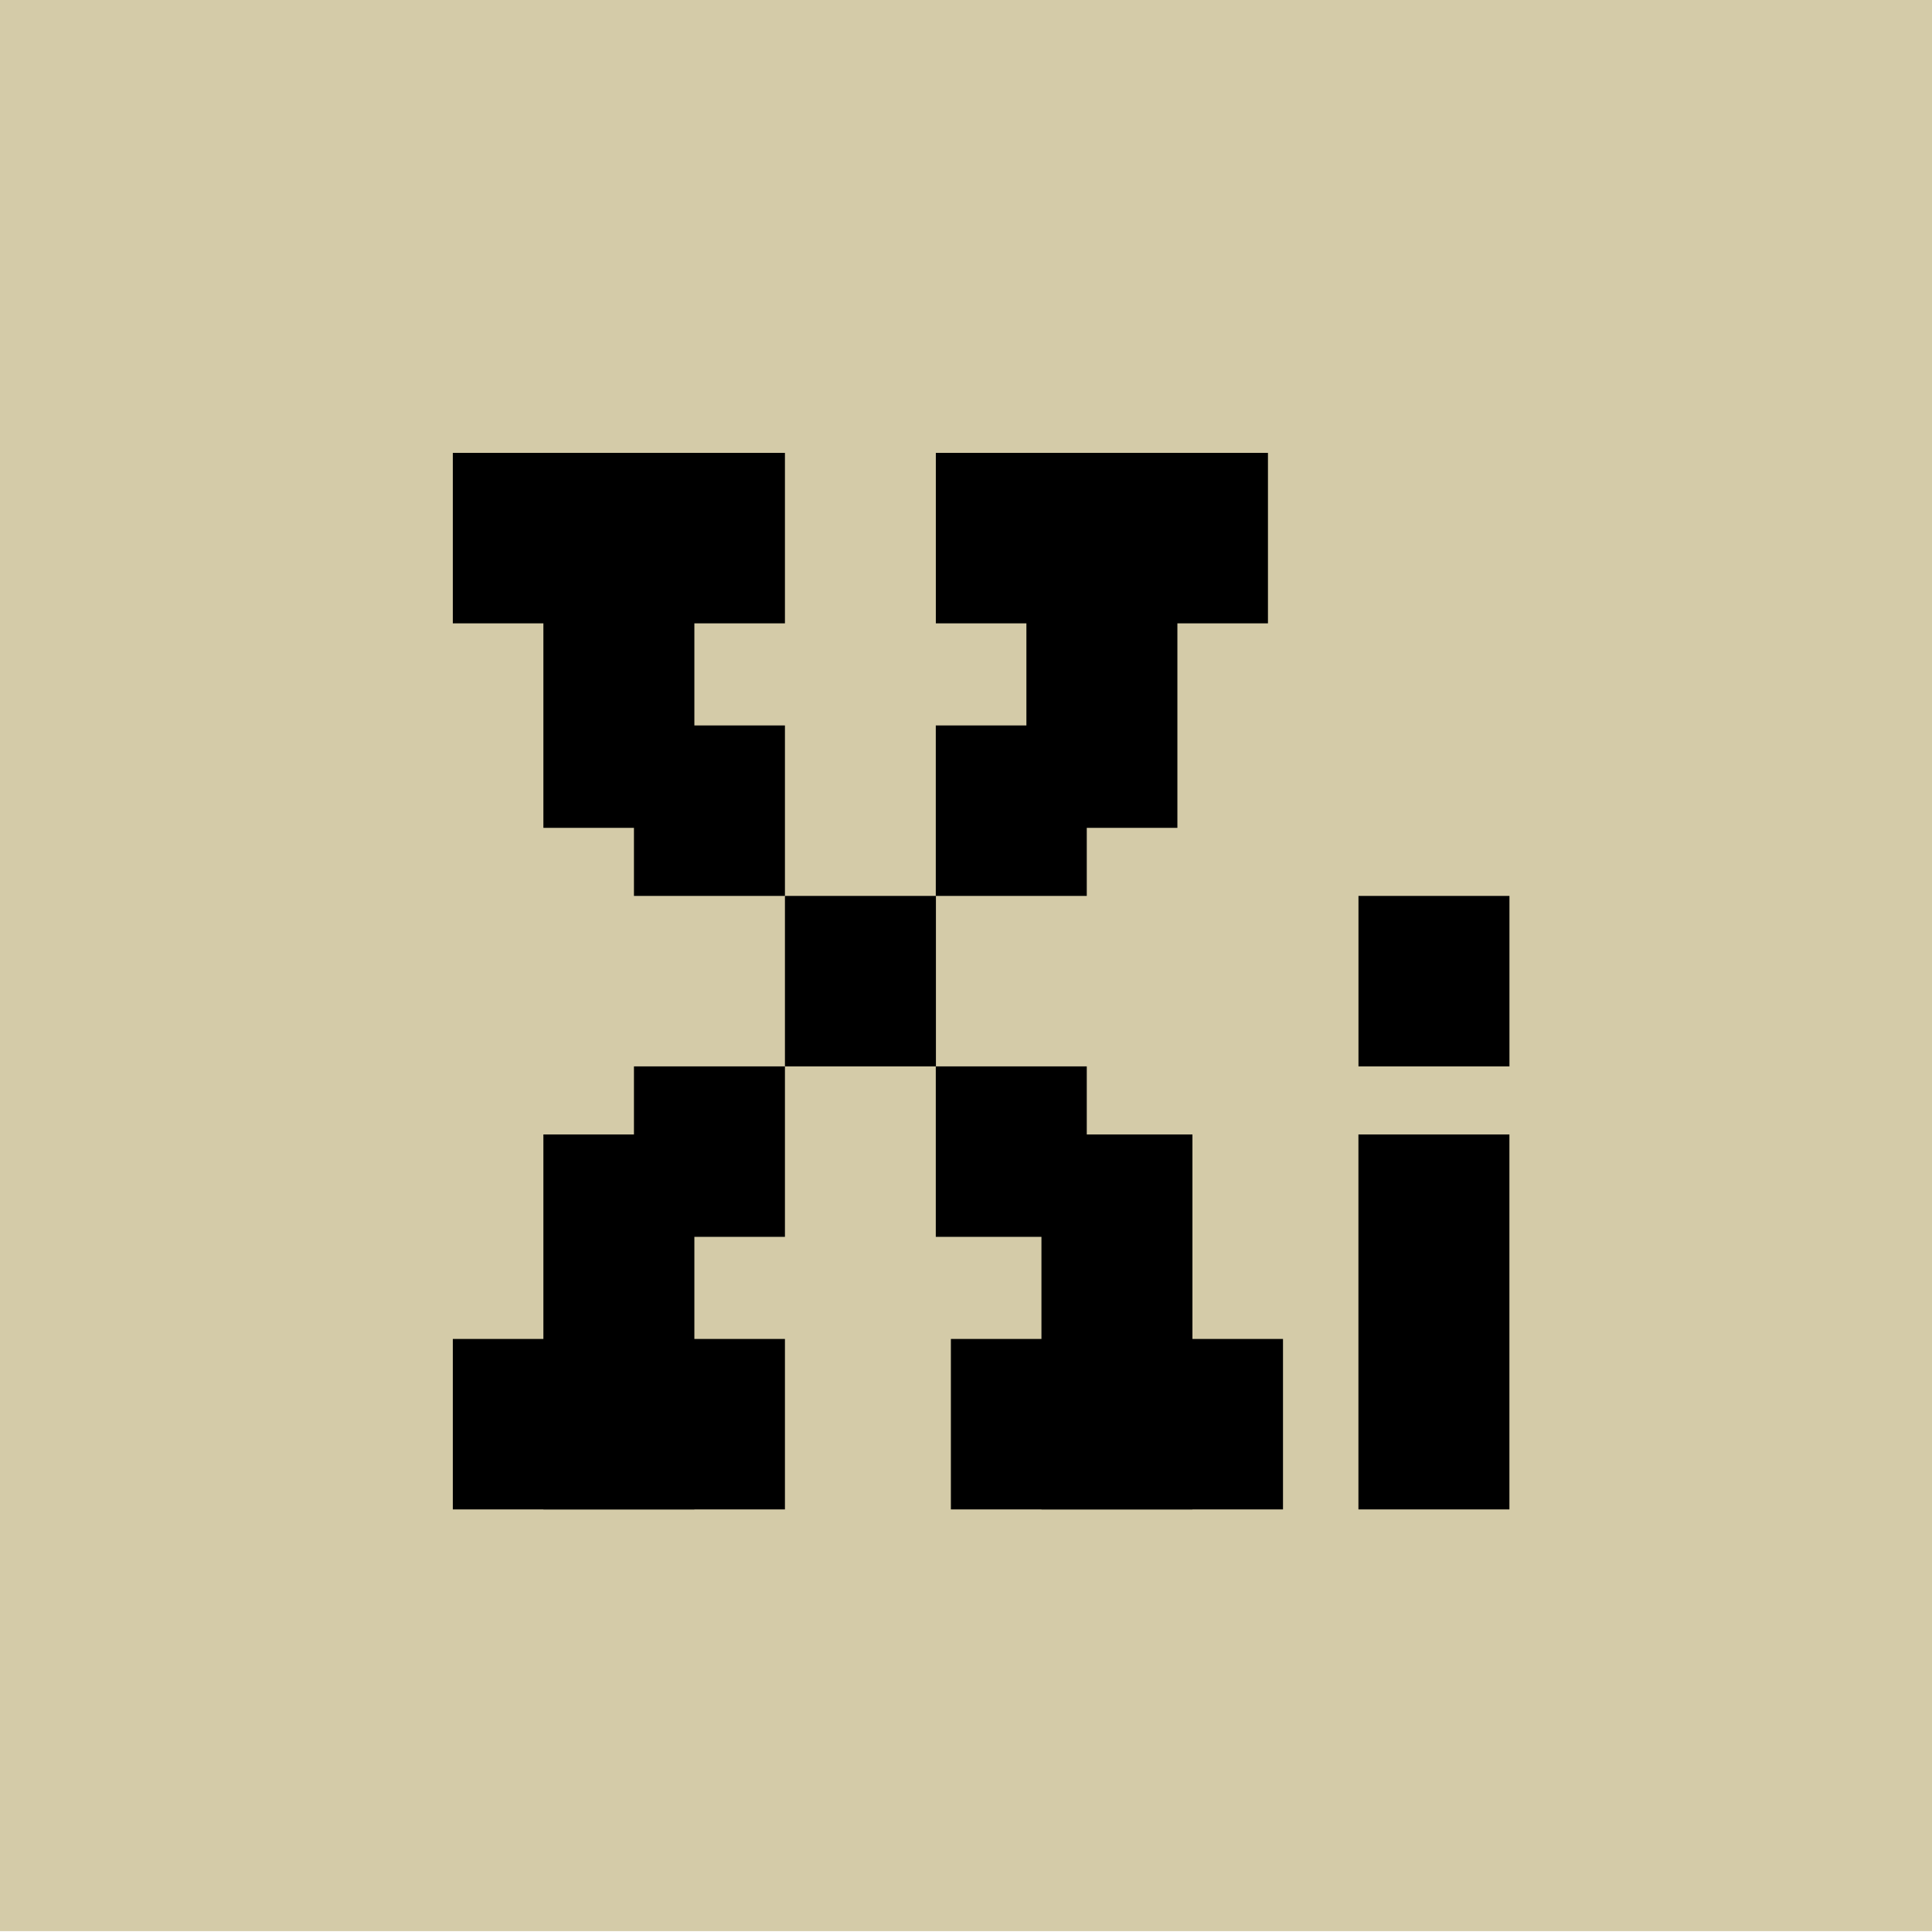
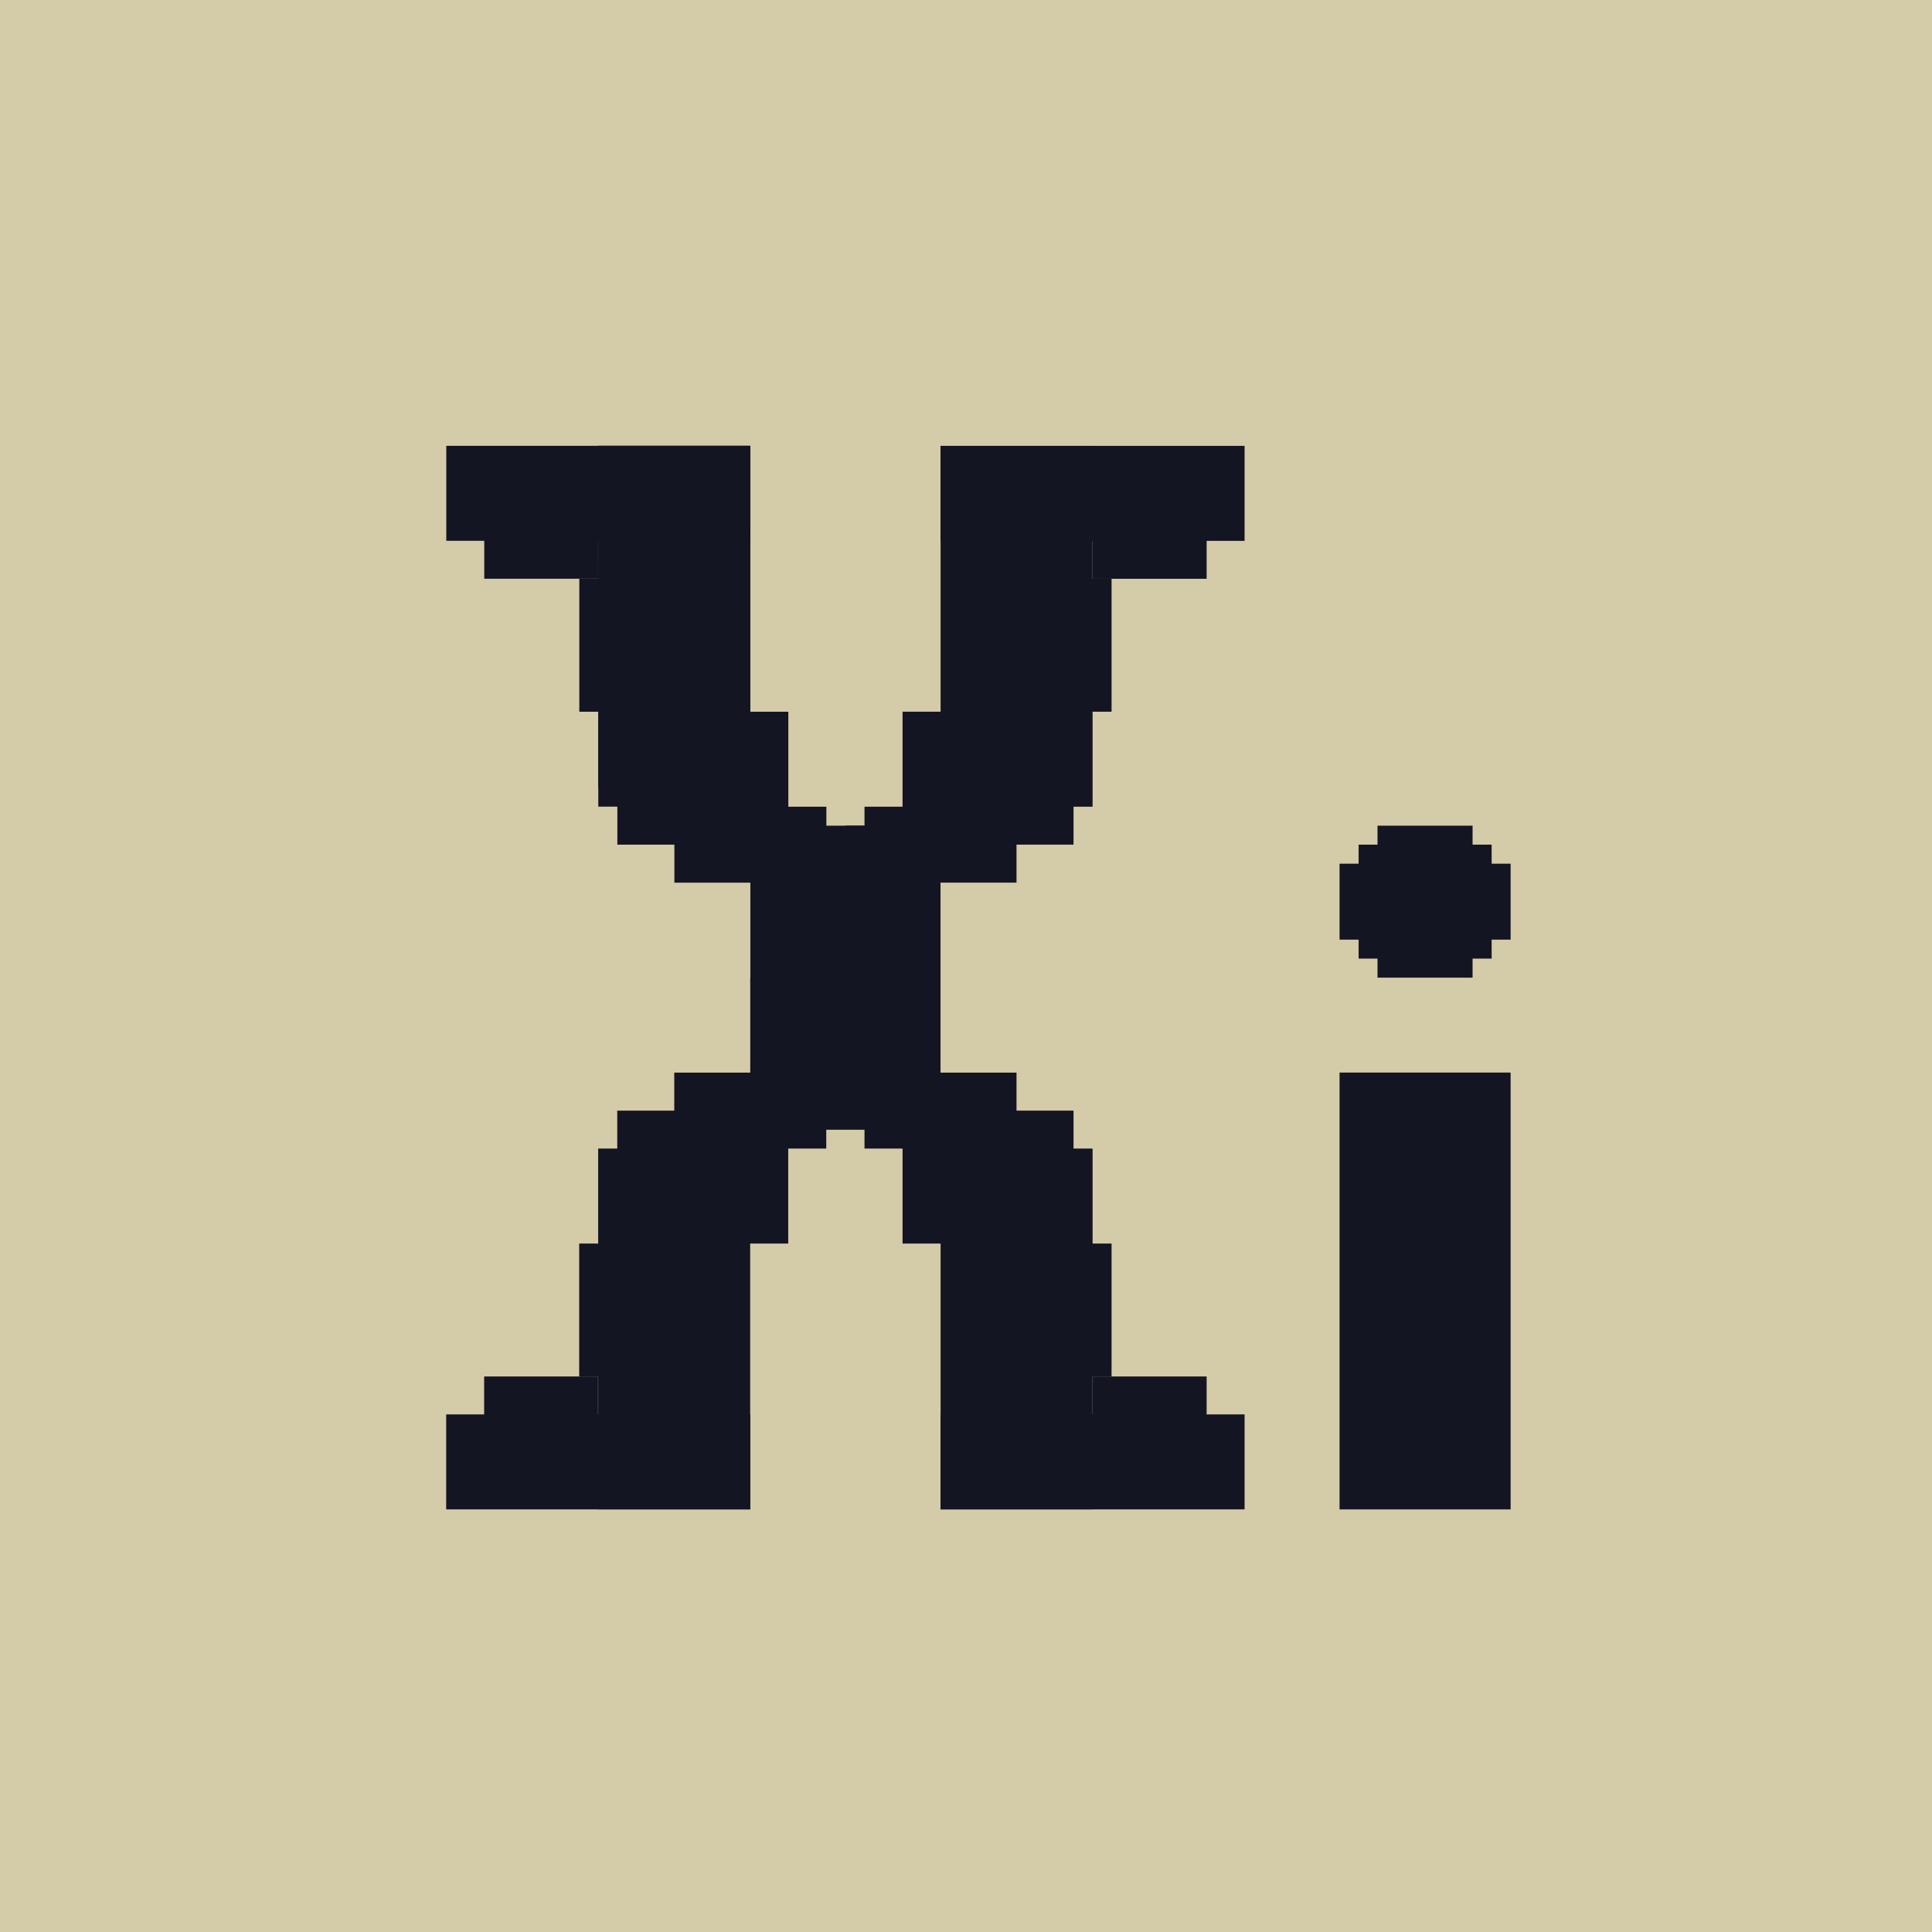
<svg xmlns="http://www.w3.org/2000/svg" width="64" height="64" viewBox="0 0 14.613 14.613" version="1.1" id="svg1">
  <defs id="defs1" />
  <g id="layer1" transform="translate(2.608036e-7,-0.05458923)">
-     <g id="g5">
-       <rect style="fill:#d4cba8;fill-opacity:1;stroke-width:0.228" id="rect3" width="14.613" height="14.613" x="-2.608036e-07" y="0.048" />
-       <g id="g9" transform="matrix(1,0,0,1.129032,0.6850053,-0.4489827)">
-         <g id="g7">
-           <rect style="fill:#000000;stroke-width:0.339" id="rect6" width="2.512" height="1.142" x="2.74" y="3.48" />
-           <rect style="fill:#000000;stroke-width:0.339" id="rect6-0" width="1.142" height="2.512" x="3.425" y="3.48" />
-         </g>
-         <g id="g7-4" transform="translate(3.653362)">
-           <rect style="fill:#000000;stroke-width:0.339" id="rect6-9" width="2.512" height="1.142" x="2.74" y="3.48" />
-           <rect style="fill:#000000;stroke-width:0.339" id="rect6-0-5" width="1.142" height="2.512" x="3.425" y="3.48" />
-         </g>
-         <rect style="fill:#000000;stroke-width:0.228" id="rect6-0-2" width="1.142" height="1.142" x="5.252" y="6.448" />
-         <rect style="fill:#000000;stroke-width:0.228" id="rect6-0-2-9" width="1.142" height="1.142" x="9.59" y="6.448" />
-         <rect style="fill:#000000;stroke-width:0.228" id="rect6-0-2-4" width="1.142" height="1.142" x="4.11" y="7.59" />
-         <rect style="fill:#000000;stroke-width:0.228" id="rect6-0-2-4-6" width="1.142" height="1.142" x="6.393" y="7.59" />
-         <rect style="fill:#000000;stroke-width:0.228" id="rect6-0-2-4-1" width="1.142" height="1.142" x="6.393" y="5.306" />
-         <rect style="fill:#000000;stroke-width:0.228" id="rect6-0-2-4-68" width="1.142" height="1.142" x="4.11" y="5.306" />
-         <g id="g8" transform="translate(0.1141674)">
-           <rect style="fill:#000000;stroke-width:0.339" id="rect6-6-5" width="2.512" height="1.142" x="-8.905" y="-10.558" transform="scale(-1)" />
-           <rect style="fill:#000000;stroke-width:0.339" id="rect6-0-3-5" width="1.142" height="2.512" x="-8.22" y="-10.558" transform="scale(-1)" />
-         </g>
-         <g id="g8-1" transform="translate(2.511686)">
-           <rect style="fill:#000000;stroke-width:0.339" id="rect6-0-3-5-2" width="1.142" height="2.512" x="-8.22" y="-10.558" transform="scale(-1)" />
-         </g>
-         <g id="g6">
-           <rect style="fill:#000000;stroke-width:0.339" id="rect6-6-5-6" width="2.512" height="1.142" x="-5.252" y="-10.558" transform="scale(-1)" />
-           <rect style="fill:#000000;stroke-width:0.339" id="rect6-0-3-5-9" width="1.142" height="2.512" x="-4.567" y="-10.558" transform="scale(-1)" />
-         </g>
+     <rect style="fill:#d4cba8;fill-opacity:1;stroke-width:0.228" id="rect3" width="14.613" height="14.613" x="-2.608036e-07" y="0.055" />
+     <g id="g1" transform="matrix(0.6296086,0,0,0.6291303,2.800159,2.852193)">
+       <g id="g37" transform="rotate(180,7.764045,7.078388)">
+         <rect style="fill:#141523;fill-opacity:1;stroke-width:0.506" id="rect5-2-9" width="3.653" height="1.142" x="5.024" y="0.457" />
+         <rect style="fill:#141523;fill-opacity:1;stroke-width:0.277" id="rect5-5-7" width="1.368" height="0.913" x="5.48" y="1.142" />
+         <rect style="fill:#141523;fill-opacity:1;stroke-width:0.32" id="rect11-3" width="1.826" height="0.913" x="7.764" y="4.795" />
+         <rect style="fill:#141523;fill-opacity:1;stroke-width:0.299" id="rect23-6" width="0.912" height="1.598" x="6.622" y="2.055" />
+         <rect style="fill:#141523;fill-opacity:1;stroke-width:0.449" id="rect25-1" width="2.054" height="1.598" x="7.079" y="3.653" ry="0" />
+         <rect style="fill:#141523;fill-opacity:1;stroke-width:0.698" id="rect34-2" width="1.826" height="4.338" x="6.85" y="0.457" />
+         <rect style="fill:#141523;fill-opacity:1;stroke-width:0.358" id="rect35-9" width="1.142" height="1.827" x="8.677" y="5.023" />
      </g>
+       <g id="g37-7" transform="matrix(1,0,0,-1,-4.111334,14.15678)">
+         <rect style="fill:#141523;fill-opacity:1;stroke-width:0.506" id="rect5-2-9-8" width="3.653" height="1.142" x="5.024" y="0.457" />
+         <rect style="fill:#141523;fill-opacity:1;stroke-width:0.277" id="rect5-5-7-4" width="1.368" height="0.913" x="5.48" y="1.142" />
+         <rect style="fill:#141523;fill-opacity:1;stroke-width:0.32" id="rect11-3-5" width="1.826" height="0.913" x="7.764" y="4.795" />
+         <rect style="fill:#141523;fill-opacity:1;stroke-width:0.299" id="rect23-6-0" width="0.912" height="1.598" x="6.622" y="2.055" />
+         <rect style="fill:#141523;fill-opacity:1;stroke-width:0.449" id="rect25-1-3" width="2.054" height="1.598" x="7.079" y="3.653" ry="0" />
+         <rect style="fill:#141523;fill-opacity:1;stroke-width:0.698" id="rect34-2-6" width="1.826" height="4.338" x="6.85" y="0.457" />
+         <rect style="fill:#141523;fill-opacity:1;stroke-width:0.358" id="rect35-9-1" width="1.142" height="1.827" x="8.677" y="5.023" />
+       </g>
+       <g id="g37-7-0" transform="matrix(-1,0,0,1,15.52809,0.4566706)">
+         <rect style="fill:#141523;fill-opacity:1;stroke-width:0.506" id="rect5-2-9-8-6" width="3.653" height="1.142" x="5.024" y="0.457" />
+         <rect style="fill:#141523;fill-opacity:1;stroke-width:0.277" id="rect5-5-7-4-1" width="1.368" height="0.913" x="5.48" y="1.142" />
+         <rect style="fill:#141523;fill-opacity:1;stroke-width:0.32" id="rect11-3-5-5" width="1.826" height="0.913" x="7.764" y="4.795" />
+         <rect style="fill:#141523;fill-opacity:1;stroke-width:0.299" id="rect23-6-0-5" width="0.912" height="1.598" x="6.622" y="2.055" />
+         <rect style="fill:#141523;fill-opacity:1;stroke-width:0.449" id="rect25-1-3-4" width="2.054" height="1.598" x="7.079" y="3.653" ry="0" />
+         <rect style="fill:#141523;fill-opacity:1;stroke-width:0.698" id="rect34-2-6-7" width="1.826" height="4.338" x="6.85" y="0.457" />
+         <rect style="fill:#141523;fill-opacity:1;stroke-width:0.358" id="rect35-9-1-6" width="1.142" height="1.827" x="8.677" y="5.023" />
+       </g>
+       <rect style="fill:#141523;fill-opacity:1;stroke-width:0.226" id="rect5-3" width="0.912" height="0.913" x="2.739" y="0.913" />
+       <rect style="fill:#141523;fill-opacity:1;stroke-width:0.226" id="rect5-6" width="0.912" height="0.913" x="3.652" y="0.913" />
+       <rect style="fill:#141523;fill-opacity:1;stroke-width:0.506" id="rect5-2" width="3.653" height="1.142" x="0.914" y="0.913" />
+       <rect style="fill:#141523;fill-opacity:1;stroke-width:0.814" id="rect5-2-7" width="5.252" height="2.055" x="8.448" y="-13.7" transform="rotate(90)" />
+       <rect style="fill:#141523;fill-opacity:1;stroke-width:0.358" id="rect5-2-7-4" width="1.827" height="1.142" x="5.48" y="-13.243" transform="rotate(90)" />
+       <rect style="fill:#141523;fill-opacity:1;stroke-width:0.367" id="rect5-2-7-4-8" width="1.37" height="1.598" x="5.708" y="-13.472" transform="rotate(90)" />
+       <rect style="fill:#141523;fill-opacity:1;stroke-width:0.34" id="rect5-2-7-4-0" width="2.055" height="0.913" x="-13.7" y="-6.85" transform="scale(-1)" />
+       <rect style="fill:#141523;fill-opacity:1;stroke-width:0.277" id="rect5-5" width="1.368" height="0.913" x="1.37" y="1.598" />
+       <rect style="fill:#141523;fill-opacity:1;stroke-width:0.226" id="rect6" width="0.912" height="0.913" x="2.74" y="1.598" />
+       <rect style="fill:#141523;fill-opacity:1;stroke-width:0.226" id="rect7" width="0.912" height="0.913" x="3.653" y="1.827" />
+       <rect style="fill:#141523;fill-opacity:1;stroke-width:0.226" id="rect8" width="0.912" height="0.913" x="3.654" y="2.74" />
+       <rect style="fill:#141523;fill-opacity:1;stroke-width:0.226" id="rect9" width="0.912" height="0.913" x="3.654" y="3.653" />
+       <rect style="fill:#141523;fill-opacity:1;stroke-width:0.32" id="rect11" width="1.826" height="0.913" x="3.654" y="5.252" />
+       <rect style="fill:#141523;fill-opacity:1;stroke-width:0.226" id="rect20" width="0.912" height="0.913" x="2.74" y="2.74" />
+       <rect style="fill:#141523;fill-opacity:1;stroke-width:0.226" id="rect21" width="0.912" height="0.913" x="2.74" y="2.283" />
+       <rect style="fill:#141523;fill-opacity:1;stroke-width:0.226" id="rect22" width="0.912" height="0.913" x="2.74" y="4.11" />
+       <rect style="fill:#141523;fill-opacity:1;stroke-width:0.299" id="rect23" width="0.912" height="1.598" x="2.512" y="2.512" />
+       <rect style="fill:#141523;fill-opacity:1;stroke-width:0.449" id="rect25" width="2.054" height="1.598" x="2.969" y="4.11" ry="0" />
+       <rect style="fill:#141523;fill-opacity:1;stroke-width:0.226" id="rect33" width="0.912" height="0.913" x="4.567" y="5.708" />
+       <rect style="fill:#141523;fill-opacity:1;stroke-width:0.698" id="rect34" width="1.826" height="4.338" x="2.74" y="0.913" />
+       <rect style="fill:#141523;fill-opacity:1;stroke-width:0.716" id="rect35" width="2.283" height="3.653" x="4.567" y="5.48" />
    </g>
  </g>
</svg>
